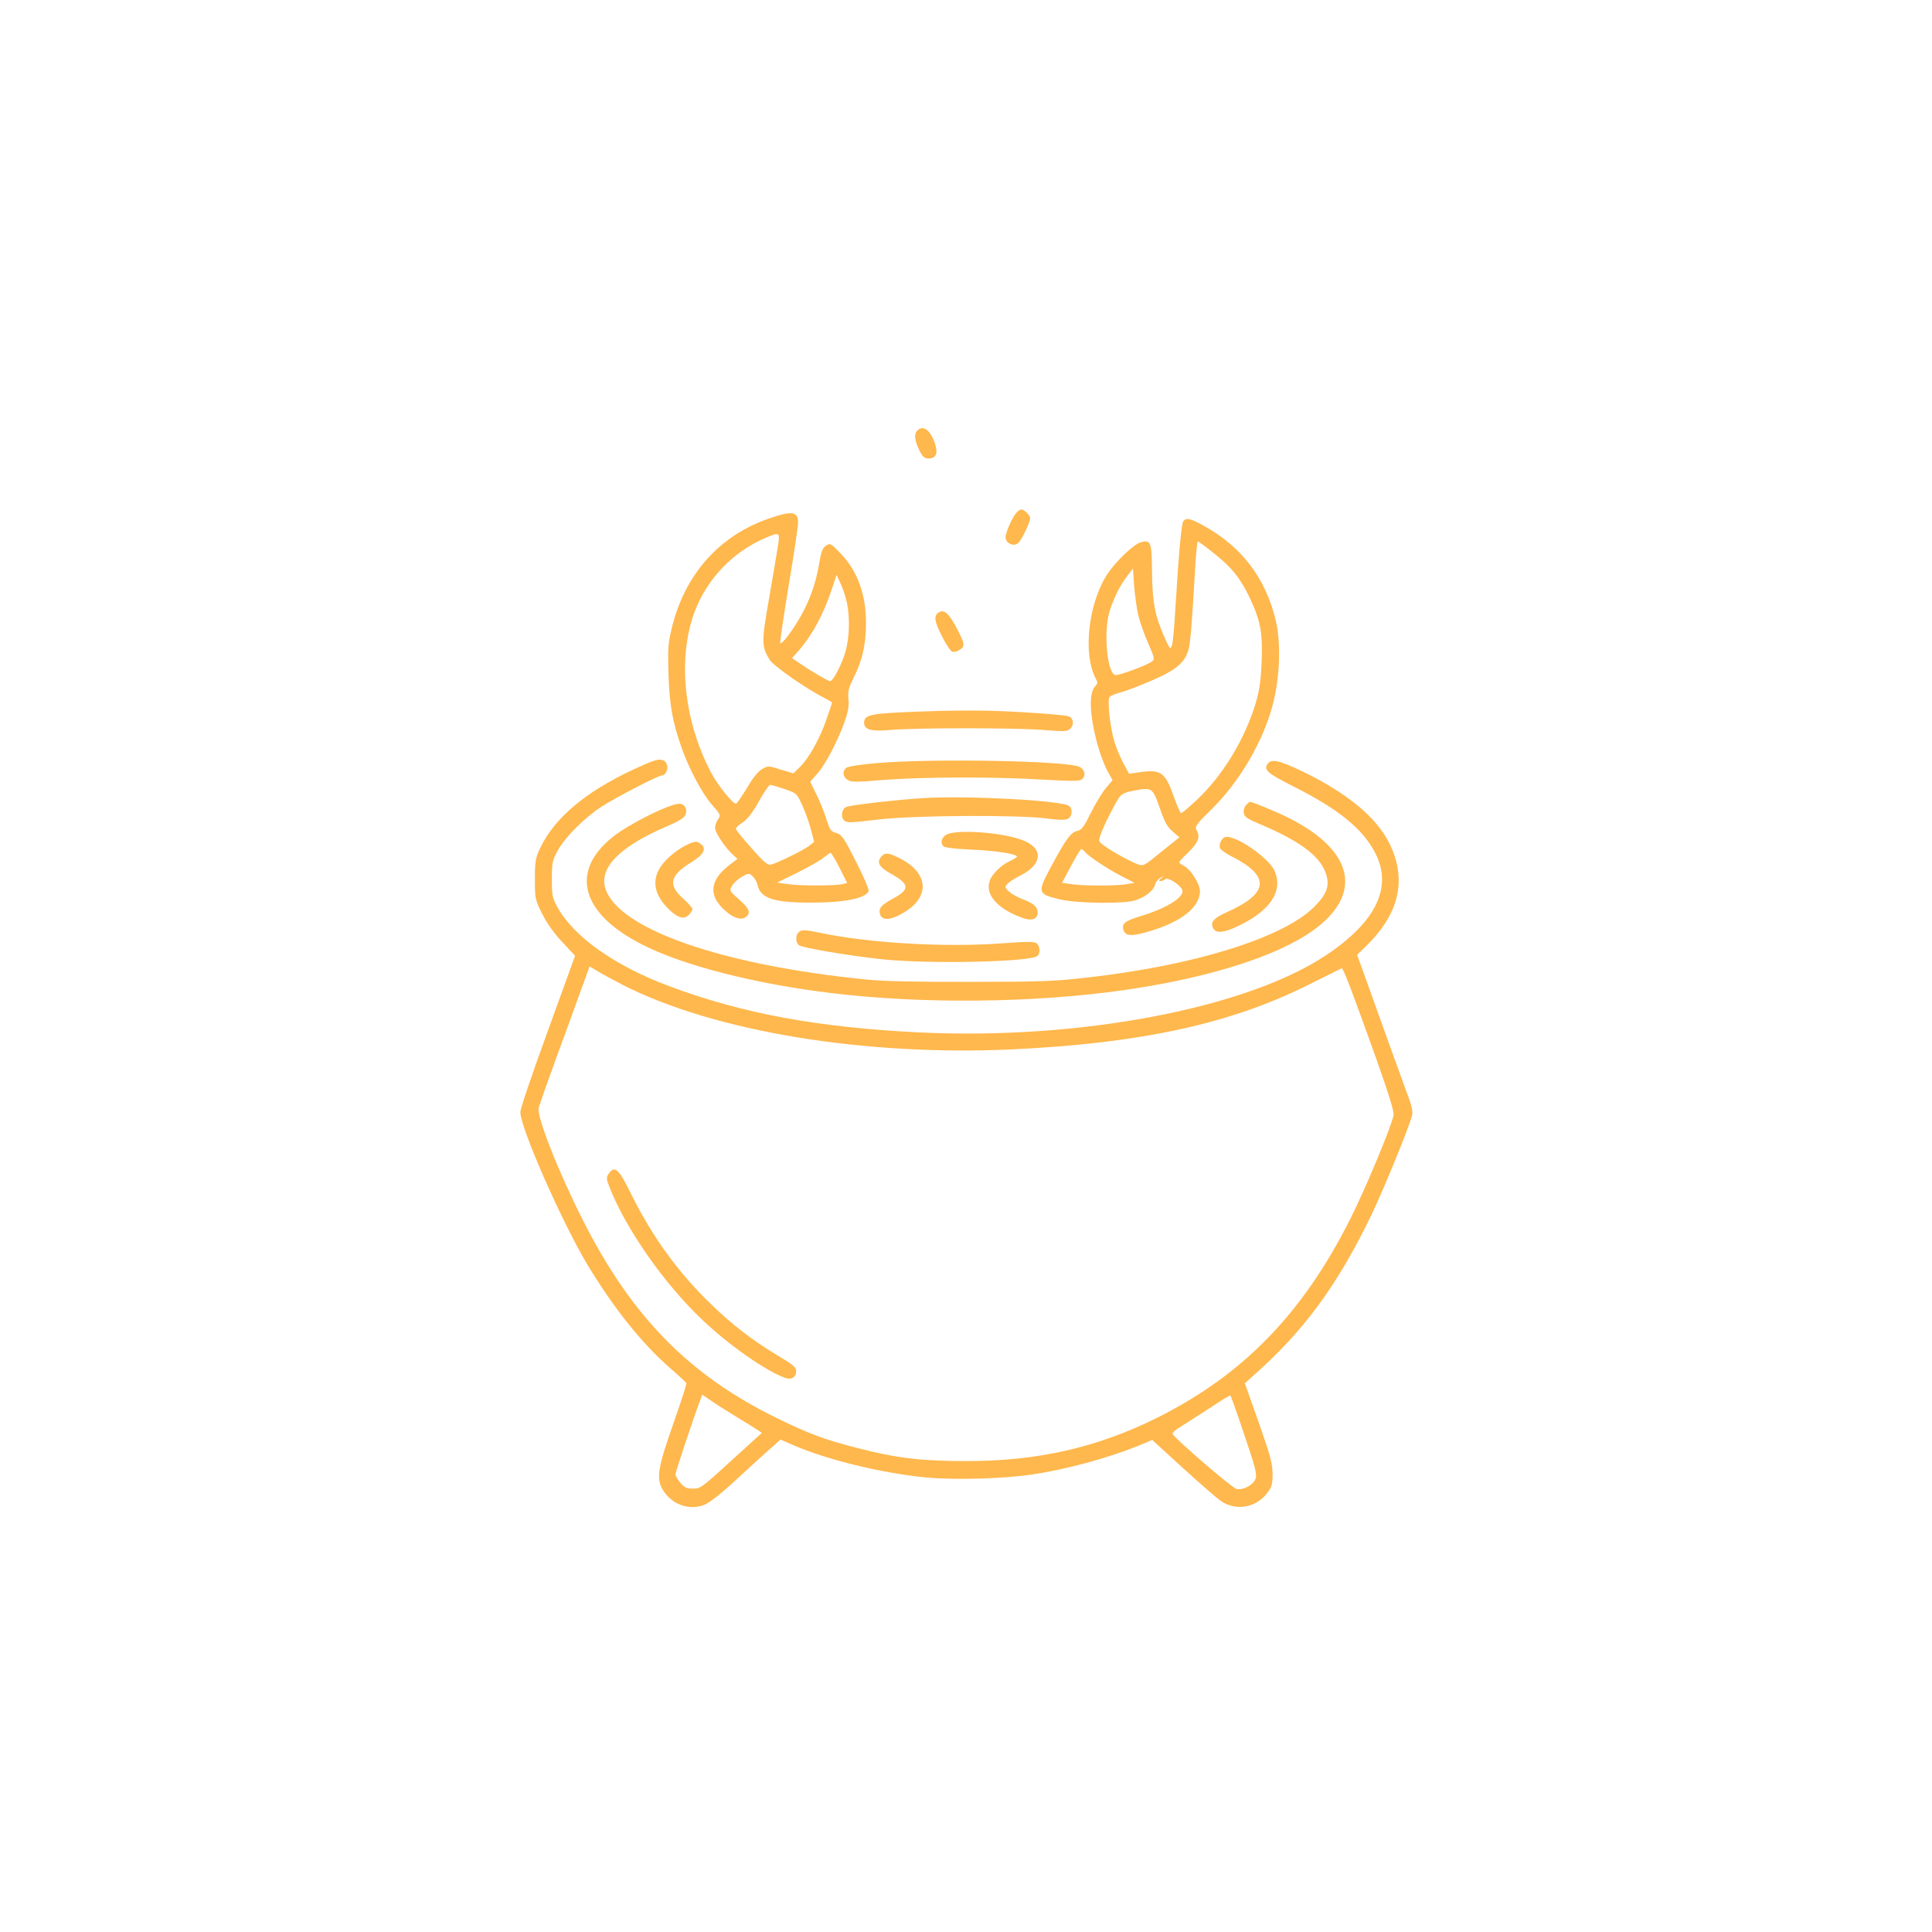
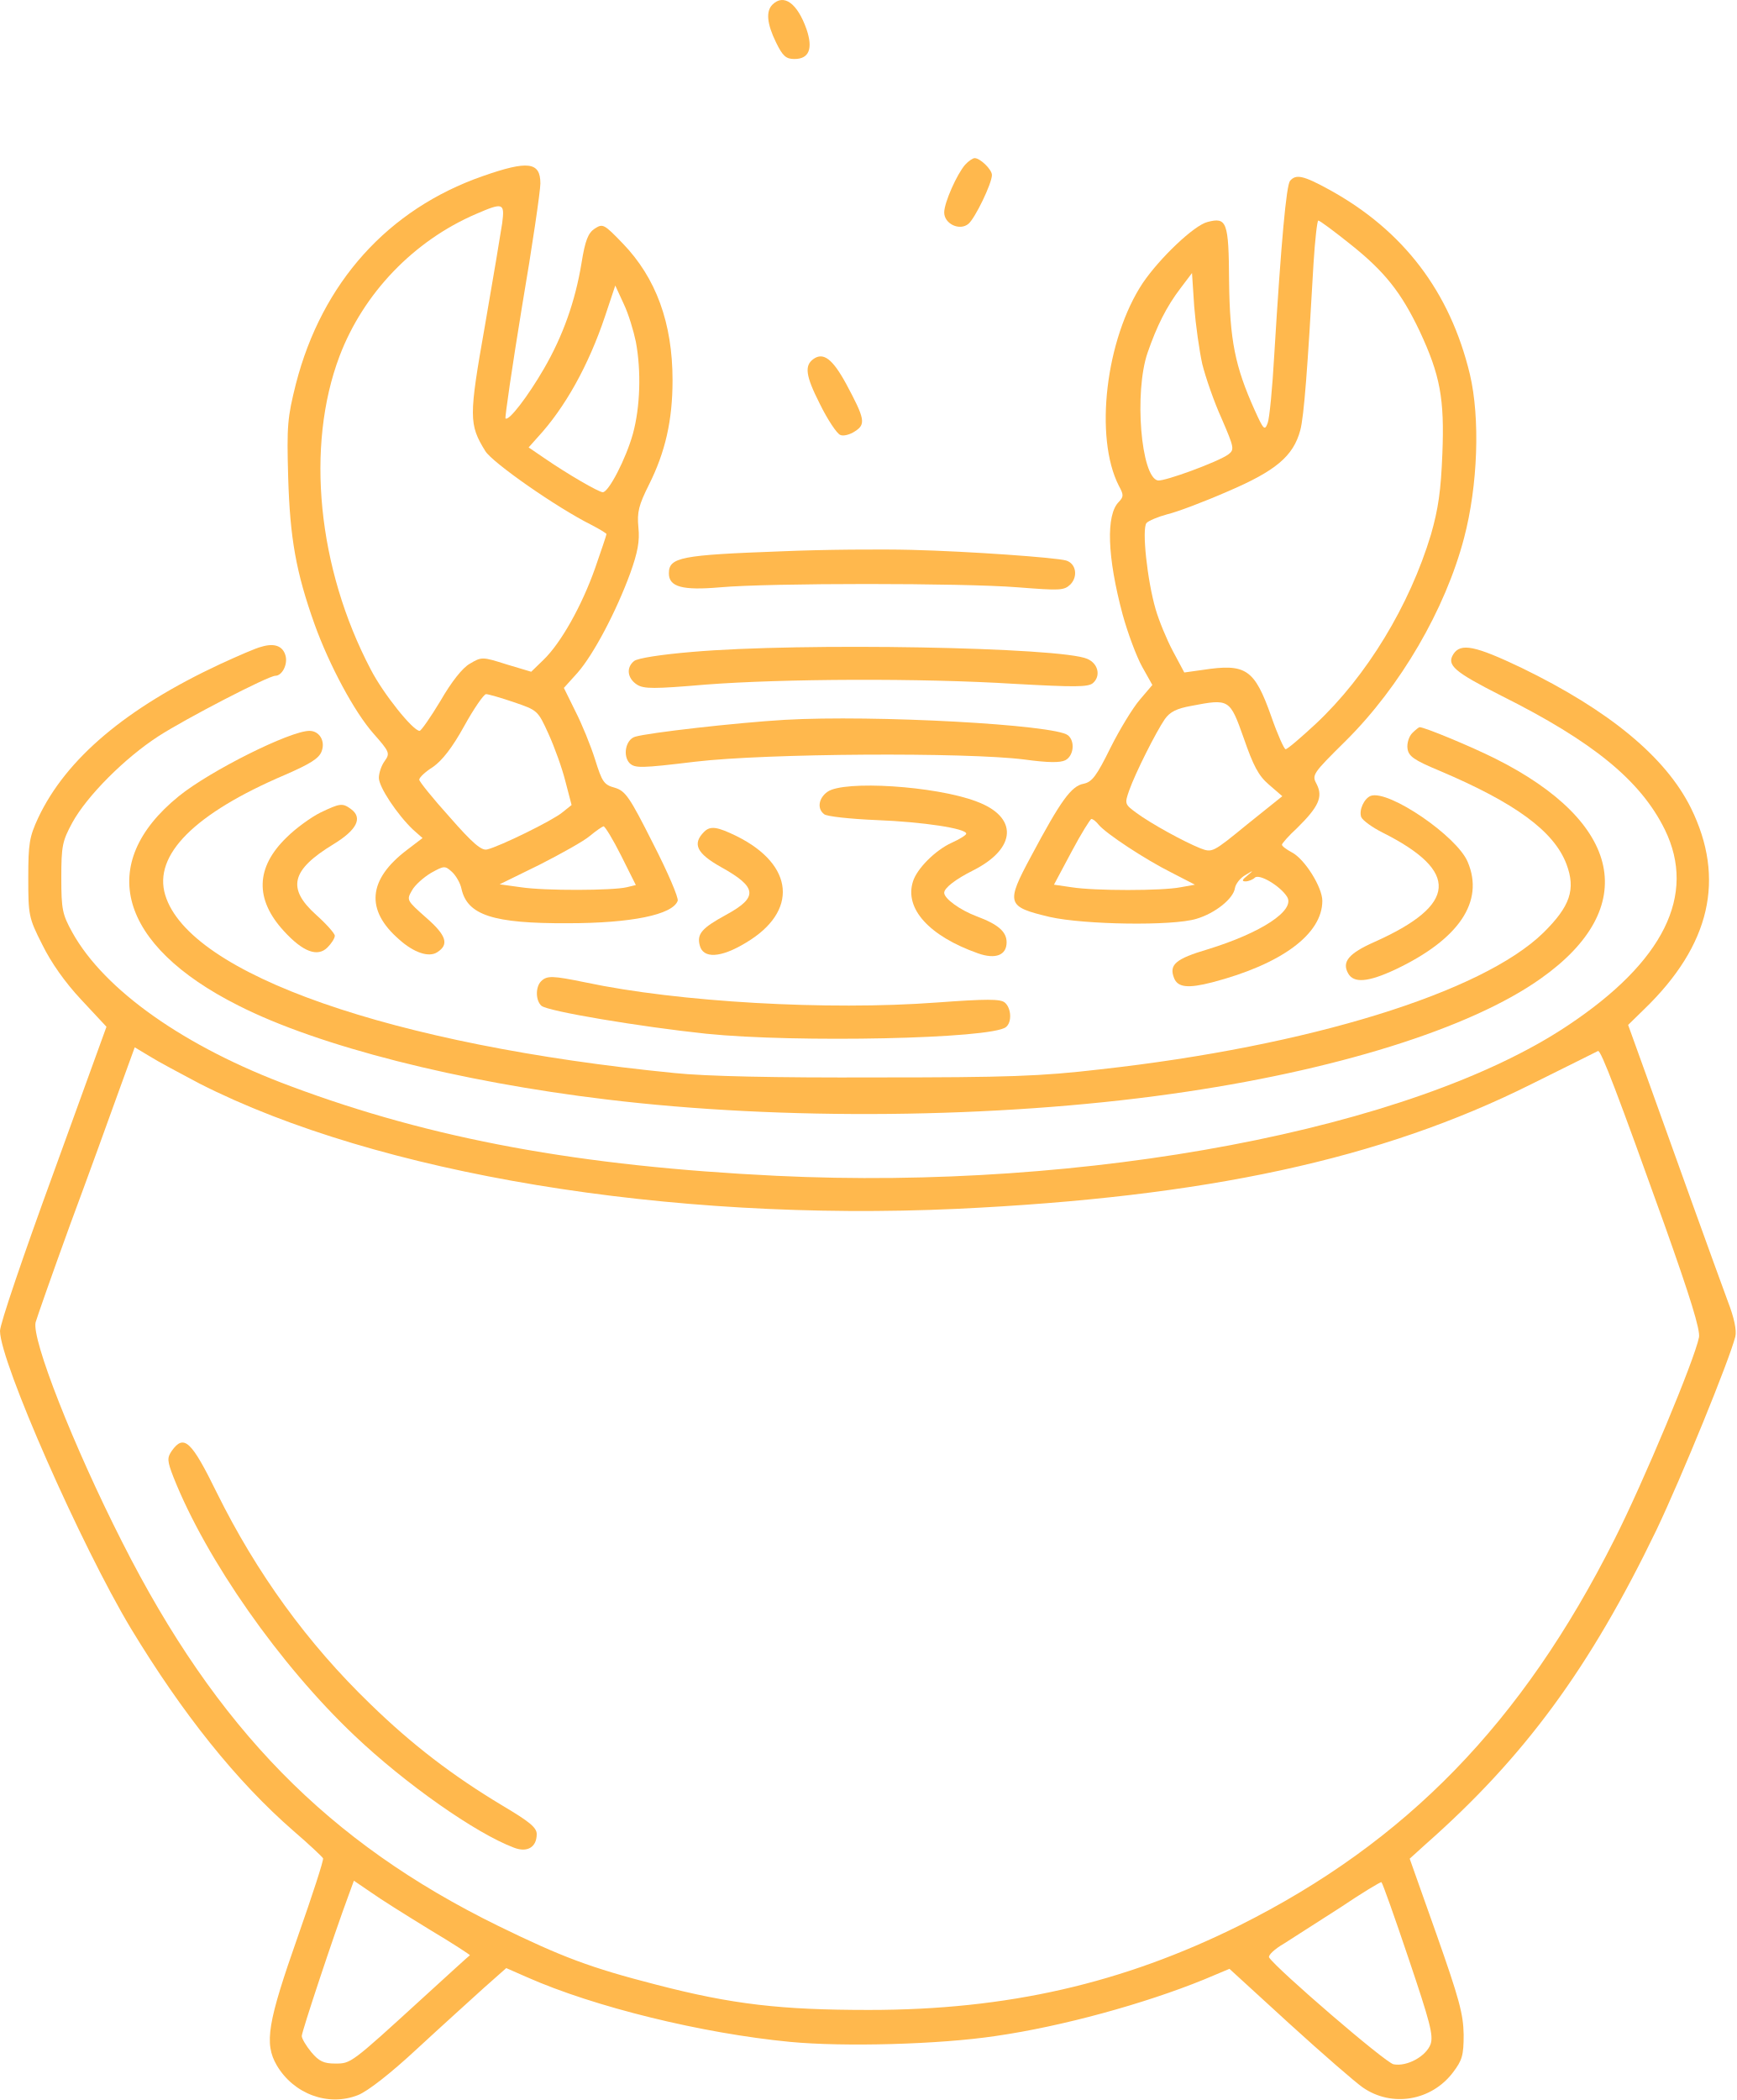
- <svg xmlns="http://www.w3.org/2000/svg" version="1.0" width="1024" height="1024" viewBox="0 0 1024 1024" preserveAspectRatio="xMidYMid meet">
-   <g transform="translate(0,1024) scale(0.1,-0.1)" fill="#FFB84D" stroke="none">
-     <path d="M4862 7958 c-18 -18 -15 -52 10 -103 18 -37 27 -45 50 -45 40 0 51 28 33 81 -25 71 -62 98 -93 67z" />
-     <path d="M5387 7522 c-22 -25 -57 -103 -57 -130 0 -31 42 -51 66 -31 18 15 64 110 64 133 0 15 -32 46 -47 46 -5 0 -17 -8 -26 -18z" />
-     <path d="M4073 7491 c-258 -90 -438 -290 -509 -566 -23 -92 -25 -113 -21 -255 5 -165 21 -257 72 -400 40 -111 108 -238 160 -297 44 -50 46 -54 31 -75 -9 -12 -16 -33 -16 -46 0 -25 50 -100 93 -141 l26 -23 -42 -32 c-107 -81 -114 -164 -22 -244 40 -36 81 -50 104 -35 33 21 25 46 -30 94 -53 47 -54 48 -39 74 8 15 32 36 52 48 36 20 38 20 57 3 11 -10 23 -31 26 -46 16 -72 86 -95 290 -94 172 0 285 23 299 61 3 8 -27 78 -67 156 -64 127 -75 143 -104 152 -30 8 -35 16 -54 77 -12 38 -36 97 -54 132 l-31 63 37 41 c44 50 106 168 144 272 20 56 26 87 22 124 -4 42 1 61 29 117 44 88 64 174 64 284 0 156 -45 279 -136 373 -51 53 -54 54 -76 40 -18 -12 -26 -32 -36 -94 -17 -104 -51 -199 -102 -287 -44 -76 -96 -144 -105 -136 -2 3 18 140 45 305 28 164 50 315 50 335 0 59 -34 63 -157 20z m53 -128 c-4 -27 -25 -152 -47 -279 -44 -249 -44 -269 1 -342 19 -31 193 -153 289 -201 23 -12 41 -23 41 -25 0 -3 -14 -44 -31 -93 -36 -102 -93 -204 -141 -250 l-33 -32 -67 20 c-66 21 -68 21 -100 2 -20 -11 -50 -49 -80 -101 -27 -45 -53 -82 -57 -82 -18 0 -99 101 -133 167 -145 276 -178 608 -85 854 65 171 202 314 372 387 74 32 78 30 71 -25z m364 -323 c15 -80 12 -178 -8 -251 -19 -68 -66 -159 -82 -159 -11 0 -97 50 -158 92 l-44 30 24 27 c75 81 139 196 184 330 l28 84 23 -50 c13 -27 27 -74 33 -103z m-332 -982 c64 -22 65 -22 94 -86 16 -35 37 -93 46 -129 l17 -65 -25 -20 c-26 -22 -171 -93 -205 -101 -15 -4 -39 16 -102 88 -46 51 -83 97 -83 102 0 6 17 22 38 35 25 18 52 52 85 112 26 47 53 86 59 86 6 0 41 -10 76 -22z m292 -418 l40 -80 -25 -6 c-37 -9 -222 -10 -288 0 l-58 8 108 53 c59 30 122 65 138 79 17 14 33 25 37 26 4 0 26 -36 48 -80z" />
-     <path d="M6272 7478 c-10 -13 -24 -162 -43 -475 -5 -89 -13 -173 -18 -185 -8 -21 -11 -18 -35 35 -54 120 -68 191 -70 351 -1 163 -6 176 -59 162 -36 -9 -129 -97 -176 -166 -101 -152 -133 -421 -65 -553 13 -24 13 -29 0 -43 -36 -35 -32 -150 10 -307 14 -51 38 -115 53 -142 l28 -50 -34 -40 c-19 -22 -55 -81 -80 -131 -38 -77 -50 -93 -73 -98 -34 -6 -63 -47 -143 -197 -70 -130 -67 -138 51 -166 93 -21 334 -25 399 -5 51 15 101 55 105 84 2 11 14 27 28 35 23 14 24 14 6 -1 -15 -12 -16 -16 -5 -16 8 0 20 5 25 10 12 12 70 -23 88 -52 23 -37 -70 -98 -216 -143 -88 -26 -106 -42 -92 -78 10 -26 38 -29 104 -12 188 49 300 131 300 222 0 37 -48 114 -83 132 -15 8 -27 17 -27 21 0 3 18 24 41 45 59 58 71 85 54 119 -14 26 -13 28 79 119 149 148 271 358 322 552 38 144 44 327 16 446 -54 225 -181 392 -383 503 -71 39 -91 43 -107 24z m165 -173 c93 -74 138 -131 188 -236 56 -120 68 -184 62 -334 -4 -101 -11 -150 -31 -220 -58 -193 -175 -386 -314 -516 -41 -38 -77 -69 -82 -69 -4 0 -22 40 -39 89 -46 130 -69 145 -187 127 l-50 -7 -31 58 c-17 32 -38 83 -47 114 -23 79 -38 219 -25 235 5 6 31 17 57 24 26 6 100 34 164 62 131 56 179 96 198 167 10 37 20 169 36 454 4 64 10 117 13 117 4 0 43 -29 88 -65z m-404 -326 c9 -36 32 -103 53 -149 34 -79 35 -84 18 -97 -27 -20 -174 -74 -192 -71 -46 9 -65 240 -28 348 25 72 51 125 90 176 l31 41 6 -91 c4 -50 14 -121 22 -157z m113 -1019 c26 -75 40 -102 68 -126 l37 -32 -96 -77 c-94 -77 -95 -77 -127 -65 -45 18 -136 68 -175 97 -31 23 -32 24 -19 61 17 48 73 159 97 194 14 20 33 29 72 36 104 20 105 19 143 -88z m-395 -236 c20 -24 126 -94 198 -130 l64 -33 -39 -7 c-50 -10 -235 -10 -297 0 l-48 7 48 90 c26 49 51 89 54 89 4 0 13 -7 20 -16z" />
-     <path d="M4974 6993 c-25 -18 -22 -45 17 -122 21 -43 47 -82 56 -85 8 -4 27 1 40 10 30 19 27 34 -24 129 -37 68 -62 87 -89 68z" />
-     <path d="M4886 6469 c-273 -10 -306 -16 -306 -60 0 -37 37 -47 140 -38 134 12 661 12 810 0 116 -9 126 -9 144 8 21 22 15 57 -12 65 -27 8 -263 25 -422 29 -80 2 -239 1 -354 -4z" />
-     <path d="M3470 6209 c-14 -3 -64 -25 -112 -47 -257 -120 -420 -258 -496 -419 -24 -52 -27 -70 -27 -163 0 -102 1 -109 38 -182 24 -49 62 -103 106 -150 l69 -74 -145 -400 c-80 -219 -146 -412 -145 -429 1 -85 220 -582 356 -809 141 -233 288 -417 443 -552 43 -37 79 -71 81 -75 2 -5 -29 -100 -68 -211 -83 -236 -93 -293 -58 -353 46 -78 140 -113 221 -81 26 10 89 59 162 127 66 61 148 135 181 165 l61 54 57 -25 c183 -81 477 -153 716 -176 147 -14 407 -7 560 16 181 26 406 88 568 154 l69 29 164 -150 c90 -82 180 -160 199 -173 79 -55 187 -37 246 41 25 33 29 46 29 103 -1 56 -12 97 -74 273 l-73 206 43 39 c270 238 448 481 629 856 69 145 198 461 215 527 4 17 -3 51 -20 95 -33 89 -151 417 -219 607 l-53 147 44 43 c180 174 222 355 127 548 -69 139 -223 266 -462 382 -126 60 -165 68 -185 37 -19 -30 2 -48 130 -113 250 -125 380 -231 446 -365 87 -178 -3 -360 -265 -534 -423 -282 -1309 -450 -2155 -409 -535 26 -938 100 -1323 244 -289 107 -508 262 -595 419 -27 49 -30 62 -30 149 0 87 3 100 30 150 40 73 143 176 234 235 74 48 300 165 319 165 18 0 34 30 28 54 -7 27 -30 36 -66 25z m-168 -1190 c484 -246 1278 -377 2061 -341 680 32 1157 135 1567 340 96 48 178 88 181 90 8 3 55 -121 181 -473 70 -197 98 -287 94 -307 -12 -61 -151 -394 -230 -550 -252 -501 -568 -825 -1022 -1052 -318 -158 -632 -230 -1009 -230 -240 0 -372 15 -580 69 -179 46 -256 75 -430 160 -463 227 -767 537 -1024 1045 -134 264 -247 553 -236 599 4 14 46 134 94 266 49 132 108 295 132 362 l44 121 40 -24 c22 -14 84 -47 137 -75z m626 -2304 c62 -37 111 -69 110 -70 -2 -1 -59 -53 -128 -116 -197 -180 -196 -179 -239 -179 -31 0 -44 6 -65 31 -14 17 -26 37 -26 44 0 12 88 277 127 382 l15 41 47 -32 c25 -18 97 -63 159 -101z m2667 -79 c58 -172 68 -209 60 -233 -12 -33 -64 -62 -101 -55 -22 4 -319 260 -339 291 -3 6 15 23 41 38 25 16 94 60 153 98 58 39 109 70 112 69 3 -2 36 -95 74 -208z" />
-     <path d="M3226 4019 c-13 -19 -13 -27 5 -73 89 -224 289 -510 493 -703 138 -131 330 -266 434 -305 36 -14 62 1 62 37 0 18 -20 34 -94 78 -135 81 -246 166 -359 276 -172 166 -310 357 -418 575 -70 143 -90 161 -123 115z" />
-     <path d="M4643 6195 c-83 -7 -149 -17 -158 -25 -22 -18 -18 -47 8 -64 19 -12 46 -12 187 0 208 16 586 18 842 2 163 -9 200 -9 213 2 22 19 15 53 -15 66 -70 32 -781 45 -1077 19z" />
-     <path d="M4895 6010 c-133 -8 -370 -35 -407 -46 -26 -8 -34 -52 -15 -72 15 -14 30 -14 179 4 194 23 738 26 896 6 66 -9 98 -9 112 -2 23 12 27 52 7 68 -35 29 -529 56 -772 42z" />
-     <path d="M6605 5974 c-9 -9 -15 -28 -13 -42 3 -21 16 -31 88 -61 205 -87 311 -164 345 -254 26 -69 10 -115 -63 -187 -167 -163 -639 -309 -1207 -372 -162 -19 -251 -22 -610 -22 -274 -1 -465 3 -550 12 -769 76 -1322 269 -1387 485 -33 109 80 222 326 327 69 30 93 45 100 64 11 28 -6 56 -33 56 -53 0 -271 -109 -356 -178 -227 -184 -164 -406 162 -570 218 -111 602 -208 1003 -256 479 -58 1063 -52 1538 15 443 62 816 178 1008 315 271 192 222 425 -126 599 -64 32 -191 85 -205 85 -2 0 -11 -7 -20 -16z" />
-     <path d="M5012 5814 c-24 -17 -29 -46 -9 -61 6 -6 71 -13 142 -16 128 -5 245 -23 245 -37 0 -4 -18 -15 -40 -25 -44 -20 -94 -70 -105 -105 -24 -74 44 -149 177 -196 48 -17 78 -5 78 30 0 29 -23 49 -82 71 -45 17 -88 48 -88 64 0 13 31 37 79 61 119 60 123 146 8 188 -111 42 -360 58 -405 26z" />
-     <path d="M6492 5803 c-18 -7 -33 -39 -26 -58 4 -9 30 -28 58 -42 211 -106 204 -197 -22 -298 -70 -31 -89 -54 -72 -85 15 -28 54 -25 129 10 173 82 243 185 197 293 -29 70 -215 197 -264 180z" />
-     <path d="M3630 5757 c-24 -12 -66 -42 -91 -67 -85 -82 -87 -169 -8 -255 52 -57 92 -72 119 -45 11 11 20 25 20 32 0 6 -23 32 -51 57 -80 72 -68 122 47 192 64 39 81 72 48 96 -23 17 -30 16 -84 -10z" />
-     <path d="M4676 5705 c-33 -33 -20 -59 46 -96 99 -55 102 -82 14 -130 -66 -36 -80 -52 -72 -83 9 -37 57 -35 126 7 143 85 132 212 -25 290 -53 26 -72 29 -89 12z" />
-     <path d="M4232 5298 c-16 -16 -15 -53 1 -67 18 -15 269 -57 449 -76 245 -25 776 -14 816 18 17 13 15 52 -3 67 -12 10 -50 10 -186 0 -296 -22 -703 1 -957 55 -88 18 -104 19 -120 3z" />
-   </g>
+ <svg xmlns="http://www.w3.org/2000/svg" width="473" height="572" viewBox="0 0 473 572" fill="none">
+   <path d="M210.401 1.271C208.601 3.071 208.901 6.471 211.401 11.571C213.201 15.271 214.101 16.071 216.401 16.071C220.401 16.071 221.501 13.271 219.701 7.971C217.201 0.871 213.501 -1.829 210.401 1.271Z" fill="#FFB84D" />
+   <path d="M262.901 44.871C260.701 47.371 257.201 55.171 257.201 57.871C257.201 60.971 261.401 62.971 263.801 60.971C265.601 59.471 270.201 49.971 270.201 47.671C270.201 46.171 267.001 43.071 265.501 43.071C265.001 43.071 263.801 43.871 262.901 44.871Z" fill="#FFB84D" />
+   <path d="M131.501 47.971C105.701 56.971 87.701 76.971 80.601 104.571C78.301 113.771 78.101 115.871 78.501 130.071C79.001 146.571 80.601 155.771 85.701 170.071C89.701 181.171 96.501 193.871 101.701 199.771C106.101 204.771 106.301 205.171 104.801 207.271C103.901 208.471 103.201 210.571 103.201 211.871C103.201 214.371 108.201 221.871 112.501 225.971L115.101 228.271L110.901 231.471C100.201 239.571 99.501 247.871 108.701 255.871C112.701 259.471 116.801 260.871 119.101 259.371C122.401 257.271 121.601 254.771 116.101 249.971C110.801 245.271 110.701 245.171 112.201 242.571C113.001 241.071 115.401 238.971 117.401 237.771C121.001 235.771 121.201 235.771 123.101 237.471C124.201 238.471 125.401 240.571 125.701 242.071C127.301 249.271 134.301 251.571 154.701 251.471C171.901 251.471 183.201 249.171 184.601 245.371C184.901 244.571 181.901 237.571 177.901 229.771C171.501 217.071 170.401 215.471 167.501 214.571C164.501 213.771 164.001 212.971 162.101 206.871C160.901 203.071 158.501 197.171 156.701 193.671L153.601 187.371L157.301 183.271C161.701 178.271 167.901 166.471 171.701 156.071C173.701 150.471 174.301 147.371 173.901 143.671C173.501 139.471 174.001 137.571 176.801 131.971C181.201 123.171 183.201 114.571 183.201 103.571C183.201 87.971 178.701 75.671 169.601 66.271C164.501 60.971 164.201 60.871 162.001 62.271C160.201 63.471 159.401 65.471 158.401 71.671C156.701 82.071 153.301 91.571 148.201 100.371C143.801 107.971 138.601 114.771 137.701 113.971C137.501 113.671 139.501 99.971 142.201 83.471C145.001 67.071 147.201 51.971 147.201 49.971C147.201 44.071 143.801 43.671 131.501 47.971ZM136.801 60.771C136.401 63.471 134.301 75.971 132.101 88.671C127.701 113.571 127.701 115.571 132.201 122.871C134.101 125.971 151.501 138.171 161.101 142.971C163.401 144.171 165.201 145.271 165.201 145.471C165.201 145.771 163.801 149.871 162.101 154.771C158.501 164.971 152.801 175.171 148.001 179.771L144.701 182.971L138.001 180.971C131.401 178.871 131.201 178.871 128.001 180.771C126.001 181.871 123.001 185.671 120.001 190.871C117.301 195.371 114.701 199.071 114.301 199.071C112.501 199.071 104.401 188.971 101.001 182.371C86.501 154.771 83.201 121.571 92.501 96.971C99.001 79.871 112.701 65.571 129.701 58.271C137.101 55.071 137.501 55.271 136.801 60.771ZM173.201 93.071C174.701 101.071 174.401 110.871 172.401 118.171C170.501 124.971 165.801 134.071 164.201 134.071C163.101 134.071 154.501 129.071 148.401 124.871L144.001 121.871L146.401 119.171C153.901 111.071 160.301 99.571 164.801 86.171L167.601 77.771L169.901 82.771C171.201 85.471 172.601 90.171 173.201 93.071ZM140.001 191.271C146.401 193.471 146.501 193.471 149.401 199.871C151.001 203.371 153.101 209.171 154.001 212.771L155.701 219.271L153.201 221.271C150.601 223.471 136.101 230.571 132.701 231.371C131.201 231.771 128.801 229.771 122.501 222.571C117.901 217.471 114.201 212.871 114.201 212.371C114.201 211.771 115.901 210.171 118.001 208.871C120.501 207.071 123.201 203.671 126.501 197.671C129.101 192.971 131.801 189.071 132.401 189.071C133.001 189.071 136.501 190.071 140.001 191.271ZM169.201 233.071L173.201 241.071L170.701 241.671C167.001 242.571 148.501 242.671 141.901 241.671L136.101 240.871L146.901 235.571C152.801 232.571 159.101 229.071 160.701 227.671C162.401 226.271 164.001 225.171 164.401 225.071C164.801 225.071 167.001 228.671 169.201 233.071Z" fill="#FFB84D" />
+   <path d="M351.401 49.271C350.401 50.571 349.001 65.471 347.101 96.771C346.601 105.671 345.801 114.071 345.301 115.271C344.501 117.371 344.201 117.071 341.801 111.771C336.401 99.771 335.001 92.671 334.801 76.671C334.701 60.371 334.201 59.071 328.901 60.471C325.301 61.371 316.001 70.171 311.301 77.071C301.201 92.271 298.001 119.171 304.801 132.371C306.101 134.771 306.101 135.271 304.801 136.671C301.201 140.171 301.601 151.671 305.801 167.371C307.201 172.471 309.601 178.871 311.101 181.571L313.901 186.571L310.501 190.571C308.601 192.771 305.001 198.671 302.501 203.671C298.701 211.371 297.501 212.971 295.201 213.471C291.801 214.071 288.901 218.171 280.901 233.171C273.901 246.171 274.201 246.971 286.001 249.771C295.301 251.871 319.401 252.271 325.901 250.271C331.001 248.771 336.001 244.771 336.401 241.871C336.601 240.771 337.801 239.171 339.201 238.371C341.501 236.971 341.601 236.971 339.801 238.471C338.301 239.671 338.201 240.071 339.301 240.071C340.101 240.071 341.301 239.571 341.801 239.071C343.001 237.871 348.801 241.371 350.601 244.271C352.901 247.971 343.601 254.071 329.001 258.571C320.201 261.171 318.401 262.771 319.801 266.371C320.801 268.971 323.601 269.271 330.201 267.571C349.001 262.671 360.201 254.471 360.201 245.371C360.201 241.671 355.401 233.971 351.901 232.171C350.401 231.371 349.201 230.471 349.201 230.071C349.201 229.771 351.001 227.671 353.301 225.571C359.201 219.771 360.401 217.071 358.701 213.671C357.301 211.071 357.401 210.871 366.601 201.771C381.501 186.971 393.701 165.971 398.801 146.571C402.601 132.171 403.201 113.871 400.401 101.971C395.001 79.471 382.301 62.771 362.101 51.671C355.001 47.771 353.001 47.371 351.401 49.271ZM367.901 66.571C377.201 73.971 381.701 79.671 386.701 90.171C392.301 102.171 393.501 108.571 392.901 123.571C392.501 133.671 391.801 138.571 389.801 145.571C384.001 164.871 372.301 184.171 358.401 197.171C354.301 200.971 350.701 204.071 350.201 204.071C349.801 204.071 348.001 200.071 346.301 195.171C341.701 182.171 339.401 180.671 327.601 182.471L322.601 183.171L319.501 177.371C317.801 174.171 315.701 169.071 314.801 165.971C312.501 158.071 311.001 144.071 312.301 142.471C312.801 141.871 315.401 140.771 318.001 140.071C320.601 139.471 328.001 136.671 334.401 133.871C347.501 128.271 352.301 124.271 354.201 117.171C355.201 113.471 356.201 100.271 357.801 71.771C358.201 65.371 358.801 60.071 359.101 60.071C359.501 60.071 363.401 62.971 367.901 66.571ZM327.501 99.171C328.401 102.771 330.701 109.471 332.801 114.071C336.201 121.971 336.301 122.471 334.601 123.771C331.901 125.771 317.201 131.171 315.401 130.871C310.801 129.971 308.901 106.871 312.601 96.071C315.101 88.871 317.701 83.571 321.601 78.471L324.701 74.371L325.301 83.471C325.701 88.471 326.701 95.571 327.501 99.171ZM338.801 201.071C341.401 208.571 342.801 211.271 345.601 213.671L349.301 216.871L339.701 224.571C330.301 232.271 330.201 232.271 327.001 231.071C322.501 229.271 313.401 224.271 309.501 221.371C306.401 219.071 306.301 218.971 307.601 215.271C309.301 210.471 314.901 199.371 317.301 195.871C318.701 193.871 320.601 192.971 324.501 192.271C334.901 190.271 335.001 190.371 338.801 201.071ZM299.301 224.671C301.301 227.071 311.901 234.071 319.101 237.671L325.501 240.971L321.601 241.671C316.601 242.671 298.101 242.671 291.901 241.671L287.101 240.971L291.901 231.971C294.501 227.071 297.001 223.071 297.301 223.071C297.701 223.071 298.601 223.771 299.301 224.671Z" fill="#FFB84D" />
+   <path d="M221.601 97.771C219.101 99.571 219.401 102.271 223.301 109.971C225.401 114.271 228.001 118.171 228.901 118.471C229.701 118.871 231.601 118.371 232.901 117.471C235.901 115.571 235.601 114.071 230.501 104.571C226.801 97.771 224.301 95.871 221.601 97.771Z" fill="#FFB84D" />
+   <path d="M212.801 150.171C185.501 151.171 182.201 151.771 182.201 156.171C182.201 159.871 185.901 160.871 196.201 159.971C209.601 158.771 262.301 158.771 277.201 159.971C288.801 160.871 289.801 160.871 291.601 159.171C293.701 156.971 293.101 153.471 290.401 152.671C287.701 151.871 264.101 150.171 248.201 149.771C240.201 149.571 224.301 149.671 212.801 150.171Z" fill="#FFB84D" />
+   <path d="M71.201 176.171C69.801 176.471 64.801 178.671 60.001 180.871C34.301 192.871 18.001 206.671 10.401 222.771C8.001 227.971 7.701 229.771 7.701 239.071C7.701 249.271 7.801 249.971 11.501 257.271C13.901 262.171 17.701 267.571 22.101 272.271L29.001 279.671L14.501 319.671C6.501 341.571 -0.099 360.871 0.001 362.571C0.101 371.071 22.001 420.771 35.601 443.471C49.701 466.771 64.401 485.171 79.901 498.671C84.201 502.371 87.801 505.771 88.001 506.171C88.201 506.671 85.101 516.171 81.201 527.271C72.901 550.871 71.901 556.571 75.401 562.571C80.001 570.371 89.401 573.871 97.501 570.671C100.101 569.671 106.401 564.771 113.701 557.971C120.301 551.871 128.501 544.471 131.801 541.471L137.901 536.071L143.601 538.571C161.901 546.671 191.301 553.871 215.201 556.171C229.901 557.571 255.901 556.871 271.201 554.571C289.301 551.971 311.801 545.771 328.001 539.171L334.901 536.271L351.301 551.271C360.301 559.471 369.301 567.271 371.201 568.571C379.101 574.071 389.901 572.271 395.801 564.471C398.301 561.171 398.701 559.871 398.701 554.171C398.601 548.571 397.501 544.471 391.301 526.871L384.001 506.271L388.301 502.371C415.301 478.571 433.101 454.271 451.201 416.771C458.101 402.271 471.001 370.671 472.701 364.071C473.101 362.371 472.401 358.971 470.701 354.571C467.401 345.671 455.601 312.871 448.801 293.871L443.501 279.171L447.901 274.871C465.901 257.471 470.101 239.371 460.601 220.071C453.701 206.171 438.301 193.471 414.401 181.871C401.801 175.871 397.901 175.071 395.901 178.171C394.001 181.171 396.101 182.971 408.901 189.471C433.901 201.971 446.901 212.571 453.501 225.971C462.201 243.771 453.201 261.971 427.001 279.371C384.701 307.571 296.101 324.371 211.501 320.271C158.001 317.671 117.701 310.271 79.201 295.871C50.301 285.171 28.401 269.671 19.701 253.971C17.001 249.071 16.701 247.771 16.701 239.071C16.701 230.371 17.001 229.071 19.701 224.071C23.701 216.771 34.001 206.471 43.101 200.571C50.501 195.771 73.101 184.071 75.001 184.071C76.801 184.071 78.401 181.071 77.801 178.671C77.101 175.971 74.801 175.071 71.201 176.171ZM54.401 295.171C102.801 319.771 182.201 332.871 260.501 329.271C328.501 326.071 376.201 315.771 417.201 295.271C426.801 290.471 435.001 286.471 435.301 286.271C436.101 285.971 440.801 298.371 453.401 333.571C460.401 353.271 463.201 362.271 462.801 364.271C461.601 370.371 447.701 403.671 439.801 419.271C414.601 469.371 383.001 501.771 337.601 524.471C305.801 540.271 274.401 547.471 236.701 547.471C212.701 547.471 199.501 545.971 178.701 540.571C160.801 535.971 153.101 533.071 135.701 524.571C89.401 501.871 59.001 470.871 33.301 420.071C19.901 393.671 8.601 364.771 9.701 360.171C10.101 358.771 14.301 346.771 19.101 333.571C24.001 320.371 29.901 304.071 32.301 297.371L36.701 285.271L40.701 287.671C42.901 289.071 49.101 292.371 54.401 295.171ZM117.001 525.571C123.201 529.271 128.101 532.471 128.001 532.571C127.801 532.671 122.101 537.871 115.201 544.171C95.501 562.171 95.601 562.071 91.301 562.071C88.201 562.071 86.901 561.471 84.801 558.971C83.401 557.271 82.201 555.271 82.201 554.571C82.201 553.371 91.001 526.871 94.901 516.371L96.401 512.271L101.101 515.471C103.601 517.271 110.801 521.771 117.001 525.571ZM383.701 533.471C389.501 550.671 390.501 554.371 389.701 556.771C388.501 560.071 383.301 562.971 379.601 562.271C377.401 561.871 347.701 536.271 345.701 533.171C345.401 532.571 347.201 530.871 349.801 529.371C352.301 527.771 359.201 523.371 365.101 519.571C370.901 515.671 376.001 512.571 376.301 512.671C376.601 512.871 379.901 522.171 383.701 533.471Z" fill="#FFB84D" />
+   <path d="M46.801 395.171C45.501 397.071 45.501 397.871 47.301 402.471C56.201 424.871 76.201 453.471 96.601 472.771C110.401 485.871 129.601 499.371 140.001 503.271C143.601 504.671 146.201 503.171 146.201 499.571C146.201 497.771 144.201 496.171 136.801 491.771C123.301 483.671 112.201 475.171 100.901 464.171C83.701 447.571 69.901 428.471 59.101 406.671C52.101 392.371 50.101 390.571 46.801 395.171Z" fill="#FFB84D" />
+   <path d="M188.501 177.571C180.201 178.271 173.601 179.271 172.701 180.071C170.501 181.871 170.901 184.771 173.501 186.471C175.401 187.671 178.101 187.671 192.201 186.471C213.001 184.871 250.801 184.671 276.401 186.271C292.701 187.171 296.401 187.171 297.701 186.071C299.901 184.171 299.201 180.771 296.201 179.471C289.201 176.271 218.101 174.971 188.501 177.571Z" fill="#FFB84D" />
+   <path d="M213.701 196.071C200.401 196.871 176.701 199.571 173.001 200.671C170.401 201.471 169.601 205.871 171.501 207.871C173.001 209.271 174.501 209.271 189.401 207.471C208.801 205.171 263.201 204.871 279.001 206.871C285.601 207.771 288.801 207.771 290.201 207.071C292.501 205.871 292.901 201.871 290.901 200.271C287.401 197.371 238.001 194.671 213.701 196.071Z" fill="#FFB84D" />
+   <path d="M384.701 199.671C383.801 200.571 383.201 202.471 383.401 203.871C383.701 205.971 385.001 206.971 392.201 209.971C412.701 218.671 423.301 226.371 426.701 235.371C429.301 242.271 427.701 246.871 420.401 254.071C403.701 270.371 356.501 284.971 299.701 291.271C283.501 293.171 274.601 293.471 238.701 293.471C211.301 293.571 192.201 293.171 183.701 292.271C106.801 284.671 51.501 265.371 45.001 243.771C41.701 232.871 53.001 221.571 77.601 211.071C84.501 208.071 86.901 206.571 87.601 204.671C88.701 201.871 87.001 199.071 84.301 199.071C79.001 199.071 57.201 209.971 48.701 216.871C26.001 235.271 32.301 257.471 64.901 273.871C86.701 284.971 125.101 294.671 165.201 299.471C213.101 305.271 271.501 304.671 319.001 297.971C363.301 291.771 400.601 280.171 419.801 266.471C446.901 247.271 442.001 223.971 407.201 206.571C400.801 203.371 388.101 198.071 386.701 198.071C386.501 198.071 385.601 198.771 384.701 199.671Z" fill="#FFB84D" />
+   <path d="M225.401 215.671C223.001 217.371 222.501 220.271 224.501 221.771C225.101 222.371 231.601 223.071 238.701 223.371C251.501 223.871 263.201 225.671 263.201 227.071C263.201 227.471 261.401 228.571 259.201 229.571C254.801 231.571 249.801 236.571 248.701 240.071C246.301 247.471 253.101 254.971 266.401 259.671C271.201 261.371 274.201 260.171 274.201 256.671C274.201 253.771 271.901 251.771 266.001 249.571C261.501 247.871 257.201 244.771 257.201 243.171C257.201 241.871 260.301 239.471 265.101 237.071C277.001 231.071 277.401 222.471 265.901 218.271C254.801 214.071 229.901 212.471 225.401 215.671Z" fill="#FFB84D" />
+   <path d="M373.401 216.771C371.601 217.471 370.101 220.671 370.801 222.571C371.201 223.471 373.801 225.371 376.601 226.771C397.701 237.371 397.001 246.471 374.401 256.571C367.401 259.671 365.501 261.971 367.201 265.071C368.701 267.871 372.601 267.571 380.101 264.071C397.401 255.871 404.401 245.571 399.801 234.771C396.901 227.771 378.301 215.071 373.401 216.771Z" fill="#FFB84D" />
+   <path d="M87.201 221.371C84.801 222.571 80.601 225.571 78.101 228.071C69.601 236.271 69.401 244.971 77.301 253.571C82.501 259.271 86.501 260.771 89.201 258.071C90.301 256.971 91.201 255.571 91.201 254.871C91.201 254.271 88.901 251.671 86.101 249.171C78.101 241.971 79.301 236.971 90.801 229.971C97.201 226.071 98.901 222.771 95.601 220.371C93.301 218.671 92.601 218.771 87.201 221.371Z" fill="#FFB84D" />
+   <path d="M191.801 226.571C188.501 229.871 189.801 232.471 196.401 236.171C206.301 241.671 206.601 244.371 197.801 249.171C191.201 252.771 189.801 254.371 190.601 257.471C191.501 261.171 196.301 260.971 203.201 256.771C217.501 248.271 216.401 235.571 200.701 227.771C195.401 225.171 193.501 224.871 191.801 226.571Z" fill="#FFB84D" />
+   <path d="M147.401 267.271C145.801 268.871 145.901 272.571 147.501 273.971C149.301 275.471 174.401 279.671 192.401 281.571C216.901 284.071 270.001 282.971 274.001 279.771C275.701 278.471 275.501 274.571 273.701 273.071C272.501 272.071 268.701 272.071 255.101 273.071C225.501 275.271 184.801 272.971 159.401 267.571C150.601 265.771 149.001 265.671 147.401 267.271Z" fill="#FFB84D" />
</svg>
